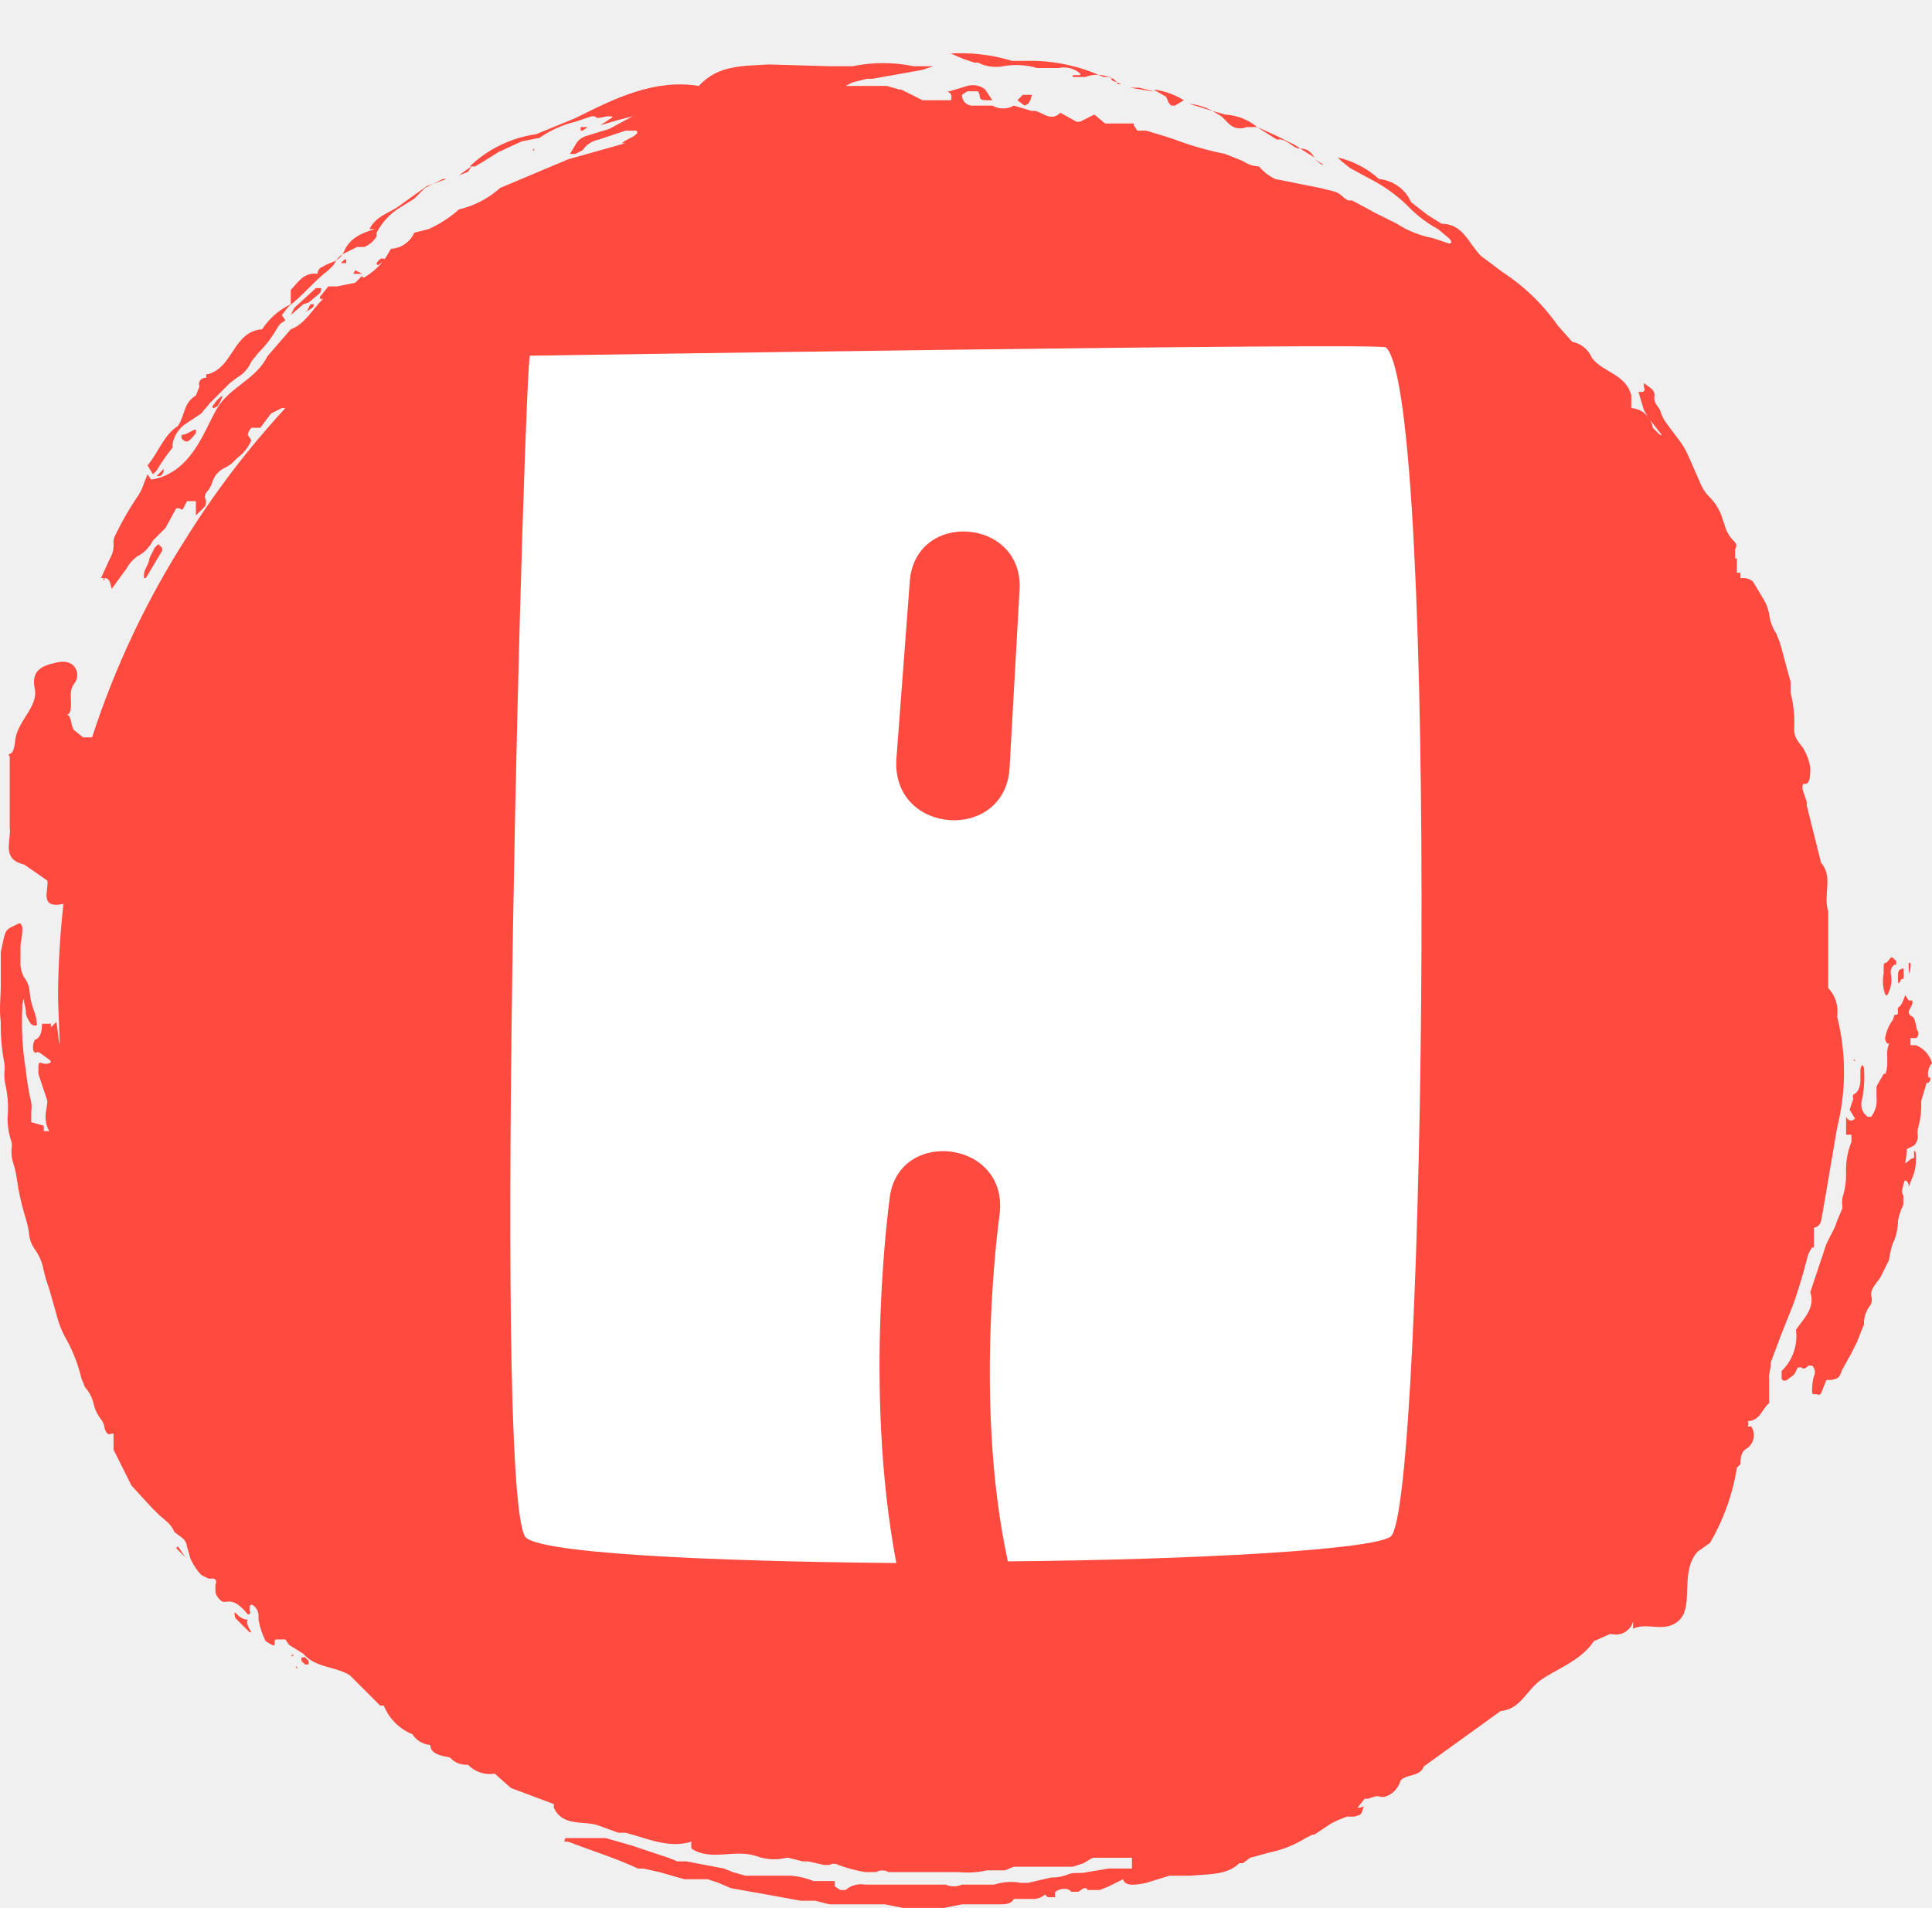
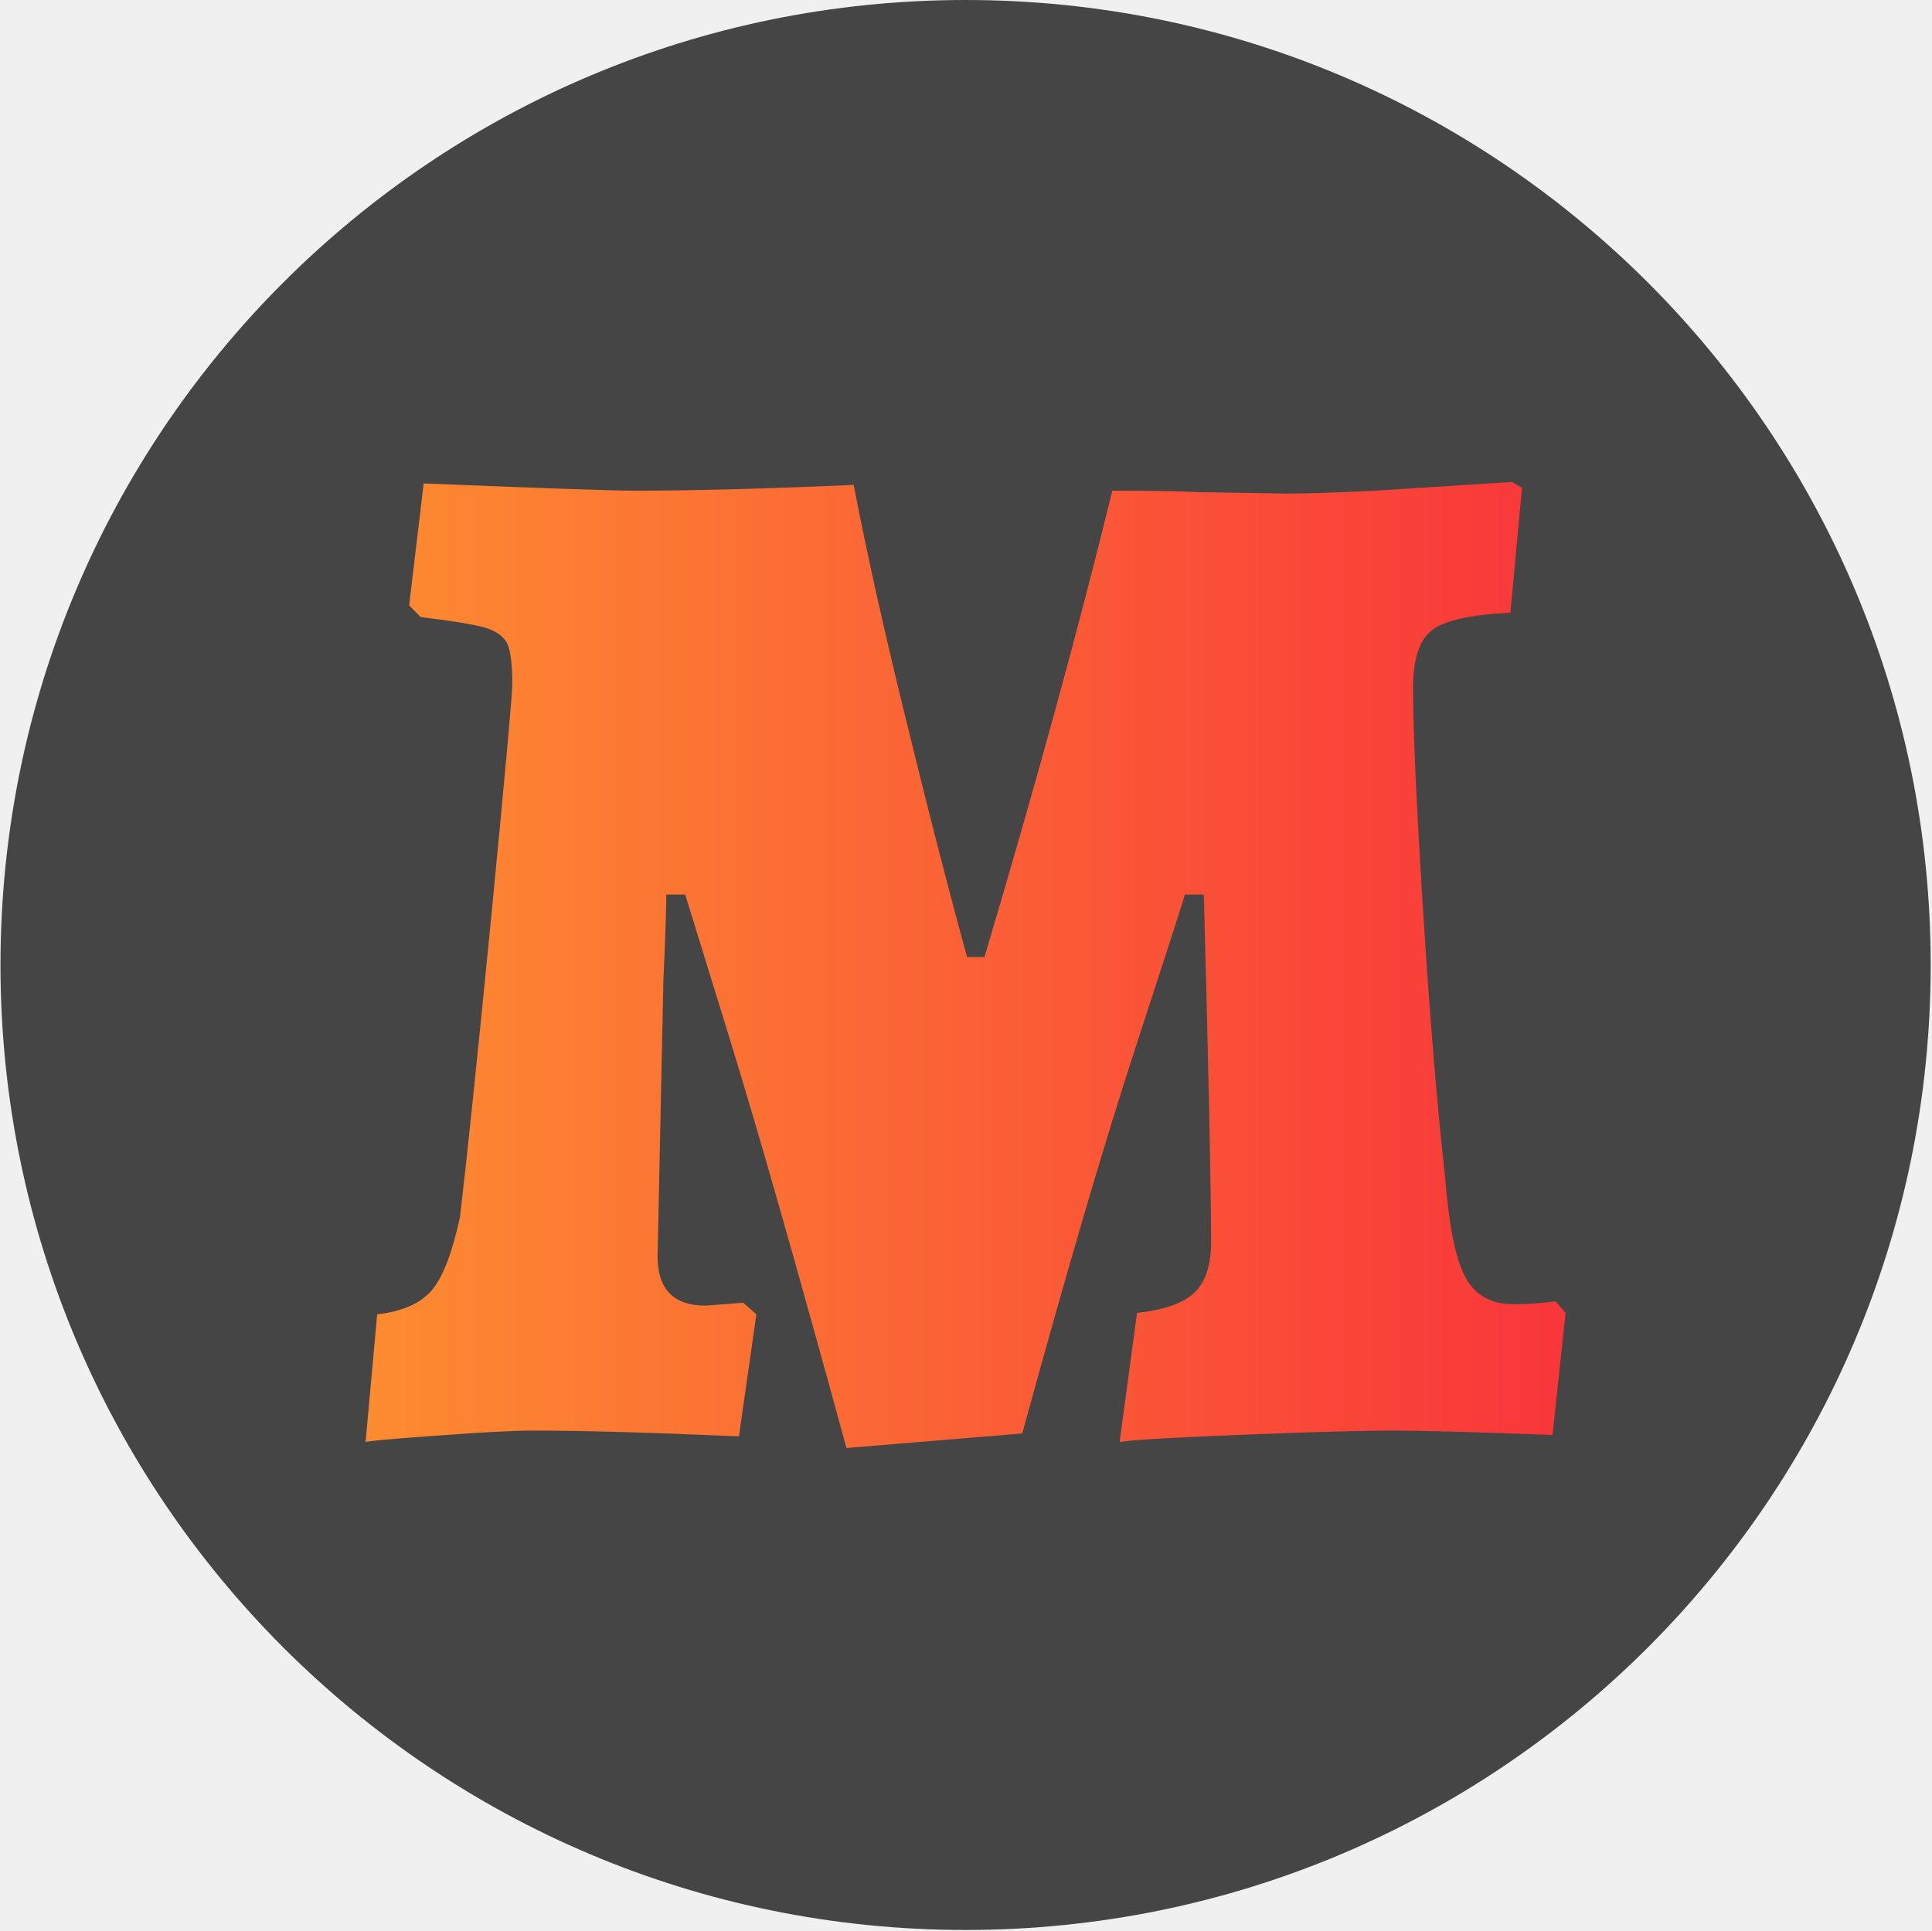
- <svg xmlns="http://www.w3.org/2000/svg" width="308.761" height="304.916" viewBox="0 0 106.008 104.687" class="css-1j8o68f" version="1.1" id="svg23">
-   <defs id="SvgjsDefs2684" />
-   <g id="SvgjsG2685" featurekey="rootContainer" transform="matrix(0.9820593,0,0,0.9820593,-0.05456052,0)" fill="#ff4a3f">
-     <g id="g17">
-       <path d="M19.8 15.3h.5l-.4-.2zm.5.1zm.8-.7c0 .1 0 .1.1.1l.4-.3c-.2-.1-.3-.1-.5.2zm.4-.2zm-4.1 2.3zm-.2.6l.3-.2c.1-.1.1-.2.1-.2h-.2l-.2.4c-.1-.1-.1 0 0 0zm2.2-2.9h-.1l-.2.2h.3zm-2.1 2.4l.6-.5c.1-.1.1-.2.1-.3h-.3l-1.2 1.1-.2.4.7-.6zm-1.1.8z" id="path3" />
-       <path d="M9.7 25v-.2a1.7 1.7 0 0 1 .7-1.1l.9-.6.5-.6.7-.7.4-.4.4-.3a1.9 1.9 0 0 0 .8-.9l.4-.5a5.9 5.9 0 0 0 1-1.3l.2-.3.3-.2-.2-.3.4-.5c.8-.6 1.4-1.4 2.2-2l.3-.3a1.4 1.4 0 0 1 .5-.6l.8-.4h.4a1.4 1.4 0 0 0 .7-.6V13a3.5 3.5 0 0 1 1.3-1.4l.8-.5.2-.2.4-.4 1-.5h.2l-1.1.4-1.4 1c-.6.5-1.4.6-1.8 1.4h.3c-.7.2-1.4.5-1.7 1.2s-.8.6-1.2.9a.4.4 0 0 0-.3.4c-.8-.1-1.1.5-1.5.9v.8a3.9 3.9 0 0 0-1.6 1.4c-1.6.1-1.6 2.1-3 2.5h-.1a.2.2 0 0 0 0 .2c-.3 0-.5.2-.4.5l-.2.5c-.7.4-.6 1.1-1 1.7-.8.5-1.1 1.5-1.7 2.2l.3.5.2-.2a11.6 11.6 0 0 1 .9-1.3zM53.9 3.3l.6.2h.2a2.2 2.2 0 0 0 1.4.2 4.1 4.1 0 0 1 1.9.1h1.2a1.4 1.4 0 0 1 1.2.3.1.1 0 0 1 0 .1H60a.1.1 0 0 0 0 .1h.7a1.8 1.8 0 0 1 1.3 0c.2 0 .1.1.2.2l.5.2h-.2c-.2-.4-.5-.4-.8-.4a9.7 9.7 0 0 0-4.3-.9h-.8A9.8 9.8 0 0 0 53 3h.2zm7.3 3.1zM50.3 4.7zm10.9 1.7h.2-.2zM19 14.7zm32.1-10zm17.6 2.2a.9.9 0 0 0 1 .2h.6a3.1 3.1 0 0 0-1.8-.7l-.7-.2.5.3zm-3.4-1.3c0 .1.1.2.2.3h.2l.5-.3a4.2 4.2 0 0 0-1.7-.6l.7.4zm7.4 2.7l.8.5c-.2-.3-.4-.5-.8-.5z" id="path5" />
-       <path d="M99 76.1l.6-1.6.6-1.5c.2-.5.6-1.8.8-2.6a1.7 1.7 0 0 1 .3-.7h.1v-1.1c.5-.1.4-.6.5-.9l.8-4.7a12.7 12.7 0 0 0 0-6.2 1.9 1.9 0 0 0-.5-1.6v-4.3c-.3-.9.3-1.9-.4-2.7L101 45a.4.4 0 0 0 0-.2l-.2-.6a.5.5 0 0 1 0-.4h.1c.3 0 .3-.5.3-.9a3 3 0 0 0-.4-1.1l-.3-.4a1.1 1.1 0 0 1-.2-.7 6.7 6.7 0 0 0-.2-2v-.6c-.2-.7-.4-1.5-.6-2.2l-.2-.5a2.5 2.5 0 0 1-.4-1.1 2.5 2.5 0 0 0-.3-.8l-.6-1a.8.8 0 0 0-.6-.2h-.1V32h-.2v-.8H97V31a.4.4 0 0 0 0-.1v-.2c.1-.2.1-.3-.1-.5a1.8 1.8 0 0 1-.4-.6l-.2-.6a2.9 2.9 0 0 0-.7-1.2 2.2 2.2 0 0 1-.5-.7l-.7-1.6a4.3 4.3 0 0 0-.6-1l-.6-.8a2.4 2.4 0 0 1-.4-.8l-.2-.3a.6.6 0 0 1-.1-.5.5.5 0 0 0-.2-.4l-.4-.3v.2c.1.2 0 .3-.1.3h-.2l.3 1 .3.5.7.9h-.1l-.2-.2-.2-.2a1.3 1.3 0 0 0-1.2-1.1v-.7c-.3-1.2-1.6-1.3-2.2-2.1a1.5 1.5 0 0 0-1.1-.9l-.8-.9a11.3 11.3 0 0 0-3.1-3l-.8-.6-.4-.3c-.7-.7-1-1.8-2.2-1.8l-.8-.5-.9-.7a2.2 2.2 0 0 0-1.8-1.3 5.1 5.1 0 0 0-2.3-1.2l.2.2.5.4 1.3.7a8.5 8.5 0 0 1 2.1 1.6 6.8 6.8 0 0 0 1.5 1.1l.6.5c.1.1.2.2.1.3H81l-.9-.3a5.6 5.6 0 0 1-2-.8l-1.2-.6-1.3-.7h-.2c-.3-.1-.4-.4-.8-.5l-.8-.2-2.5-.5a2.6 2.6 0 0 1-.9-.7 1.7 1.7 0 0 1-.9-.3l-1-.4a18.1 18.1 0 0 1-2.8-.8l-.6-.2-1-.3h-.5l-.2-.3v-.1h-1.6l-.6-.5-.4.2-.4.2h-.2l-.9-.5c-.6.6-1.1-.2-1.6-.1l-1-.3a1.2 1.2 0 0 1-1.2 0h-1.2a.6.6 0 0 1-.5-.6l.3-.2h.6a.7.7 0 0 1 .1.3c0 .2.2.2.5.2h.2l-.4-.6a1.1 1.1 0 0 0-1-.2l-1 .3H53c.3.2.2.3.2.5h-1.6l-.4-.2-.8-.4h-.1l-.7-.2h-2.3l.4-.2.8-.2h.3l1.7-.3 1.1-.2.6-.2h-1.1a8.4 8.4 0 0 0-3.4 0h-1.3L43 3.6c-1.4.1-2.8 0-3.9 1.2-2.5-.4-4.7.7-6.9 1.8l-2.2.9a6.7 6.7 0 0 0-3.7 1.8h.3l.5-.3.8-.5 1.3-.6 1-.2a6 6 0 0 1 2-.9l.9-.3h.2c.1.2.5 0 .7 0h.2c.1 0 .1.1 0 .1l-.6.4 1-.3.8-.2-1.3.7-1.3.4a1 1 0 0 0-.6.5l-.3.5h.3l.4-.2a1.4 1.4 0 0 1 .9-.6l1.5-.5h.5a.1.1 0 0 1 .1.2c-.2.2-.6.3-.8.5h.2l-3.2.9-3.8 1.6a5.2 5.2 0 0 1-2.3 1.2 6.6 6.6 0 0 1-1.7 1.1l-.8.2a1.5 1.5 0 0 1-1.3.9l-.3.5a3.7 3.7 0 0 1-1.2 1.1h-.1v-.1l-.2.2-.2.2-1 .2h-.5l-.4.5c-.1.1-.1.2 0 .2h.1c-.6.6-1 1.4-1.8 1.7L15 19.9c-.6 1.2-1.8 1.6-2.6 2.6s-1.4 3.9-3.9 4.3l-.2-.3-.2.5a2.7 2.7 0 0 1-.4.8 16.9 16.9 0 0 0-1.2 2.1.8.8 0 0 0-.1.5 1.4 1.4 0 0 1-.2.8l-.5 1.1h.2c.3 0 .3.3.4.6l.8-1.1a2.2 2.2 0 0 1 .6-.7 2 2 0 0 0 .9-.9l.3-.3.4-.4.6-1.1h.2c.1.1.1.1.2 0l.2-.4h.5v.8l.5-.5a.5.5 0 0 0 0-.5.4.4 0 0 1 .1-.3 1.5 1.5 0 0 0 .3-.5 1.3 1.3 0 0 1 .8-.9l.3-.2.3-.3a2.4 2.4 0 0 0 .8-1l-.2-.3c0-.1.1-.3.2-.4h.5l.6-.8.6-.3h.2a48.8 48.8 0 0 0-5.5 7.2h-.1.1a48.4 48.4 0 0 0-5.3 11.2h-.5l-.5-.4c-.2-.2-.1-.7-.4-.9h.1c.3-.5-.1-1.2.3-1.7s.1-1.4-.9-1.2-1.5.5-1.3 1.5-1 1.8-1.1 2.9-.5.5-.3.9v3.9c.1.8-.5 1.8.8 2.1l1.3.9c.1.5-.5 1.6.9 1.3a49.2 49.2 0 0 0-.3 5c0 1.1.1 2.2.1 3.3v-.4c-.1-.4-.1-.8-.2-1.3l-.3.3v-.2h-.5c0 .5-.1.8-.4.9a.9.9 0 0 0-.1.5c0 .1.1.3.2.2s.4.2.7.4-.2.3-.4.2-.2.1-.2.3v.3l.5 1.5c0 .3-.1.6-.1.9a1.7 1.7 0 0 0 .2.8h-.3v-.3l-.7-.2v-.6a1.5 1.5 0 0 0 0-.5 14.6 14.6 0 0 1-.3-1.8 16.6 16.6 0 0 1-.2-3.5.9.9 0 0 1 .1-.5v.2a2.9 2.9 0 0 1 .1.5.8.8 0 0 0 .1.4c.1.2.2.4.4.4s.1-.1.1-.2a2.1 2.1 0 0 0-.1-.5 4.2 4.2 0 0 1-.3-1.3 1.5 1.5 0 0 0-.3-.7 1.6 1.6 0 0 1-.2-.9v-.8c0-.3.1-.6.1-.9a.5.5 0 0 0-.1-.4h-.1c-.8.4-.7.2-1 1.6V55c0 .7-.1 1.4 0 2.1a10.8 10.8 0 0 0 .2 2.3 1.8 1.8 0 0 1 0 .5 3.1 3.1 0 0 0 .1.9 5.9 5.9 0 0 1 .1 1.3 3.9 3.9 0 0 0 .2 1.7 1.2 1.2 0 0 1 0 .4 2.1 2.1 0 0 0 .1.8 4.9 4.9 0 0 1 .2.9 14 14 0 0 0 .5 2.2 5 5 0 0 1 .2 1 1.7 1.7 0 0 0 .3.7 2.9 2.9 0 0 1 .5 1.2 8.5 8.5 0 0 0 .3 1l.4 1.4a5.4 5.4 0 0 0 .6 1.5 8.5 8.5 0 0 1 .8 2.1l.2.5a2.1 2.1 0 0 1 .5 1 2.1 2.1 0 0 0 .4.8 1 1 0 0 1 .2.5c.1.3.2.4.4.3h.1v.9l.5 1 .5 1 1.1 1.2.4.4c.3.3.7.5.9 1l.4.3a.7.7 0 0 1 .3.5l.2.7a3.3 3.3 0 0 0 .6.9l.4.2h.3a.2.2 0 0 1 .1.3 2.5 2.5 0 0 0 0 .5.9.9 0 0 0 .4.5h.2c.4-.1.8.2 1.2.7h.1c0-.1.1-.1 0-.2v-.2c0-.1.1-.2.2-.1a.7.7 0 0 1 .3.6v.2a4.3 4.3 0 0 0 .4 1.2c.5.3.5.3.5.1s0-.2.2-.2h.4l.2.3.8.5c.7.8 1.8.7 2.6 1.2l1.7 1.7h.2a2.9 2.9 0 0 0 1.6 1.6 1.3 1.3 0 0 0 1 .6c0 .5.6.6 1.1.7a1.2 1.2 0 0 0 .8.4h.2a1.7 1.7 0 0 0 1.5.5l.9.8 2.4.9v.2c.5 1.1 1.7.7 2.5 1l1.1.4h.4c1.2.3 2.4.9 3.7.5a.7.7 0 0 0 0 .4c1.1.7 2.4 0 3.6.4a2.9 2.9 0 0 0 1.7.1h.1l.8.2h.3l.9.2h.3a.5.5 0 0 1 .5 0 7.9 7.9 0 0 0 1.5.4h.6a.7.7 0 0 1 .7 0h3.9a5 5 0 0 0 1.6-.1h1l.5-.2H60l.6-.2.5-.3h2.2v.6H62l-1.2.2c-.4.1-.7 0-1 .1a2.4 2.4 0 0 1-1 .2l-1.3.3h-.4a3.1 3.1 0 0 0-1.5.1h-1.8a1.1 1.1 0 0 1-.9 0h-4.5a1.3 1.3 0 0 0-1.1.3H47l-.3-.2v-.3h-1.2a4.1 4.1 0 0 0-1.3-.3h-2.5l-.7-.2-.5-.2-2.1-.4h-.5l-.5-.2-2.1-.7-1.4-.4h-2.2c-.1 0-.1.1-.1.2h.2c1.3.5 2.6.9 3.9 1.5h.3l.9.2 1.4.4h1.3l.6.2.7.3 1.7.3 1.1.2 1.1.2h.8l.8.2h3.1l1 .2h2.3l1-.2H56c.4 0 .6-.1.7-.3h1a1 1 0 0 0 .8-.3c-.1.1 0 .1.1.2h.4v-.2c0-.1 0-.1.2-.2s.6-.1.7.1h.4l.3-.2c.2 0 .2 0 .2.1h.7l.5-.2.8-.4c.1.3.4.4 1.3.2l1.3-.4h1.2c.9-.1 2 0 2.7-.7h.2l.4-.3 1.1-.3a6.1 6.1 0 0 0 2-.8l.4-.2h.1l.9-.6.4-.2.5-.2h.4c.4-.1.4-.1.5-.4s0-.1-.2-.1h-.1l.4-.5h.2c.3-.1.5-.2.7-.1h.2a1.3 1.3 0 0 0 .9-.9c.3-.4 1.1-.2 1.3-.8l4.3-3.1c1.1-.1 1.4-1.1 2.2-1.7s2.3-1.1 3-2.2l.9-.4h.1a1 1 0 0 0 1.2-.7v.4c.8-.4 1.8.3 2.6-.5s0-2.7 1-3.8l.7-.5a12.1 12.1 0 0 0 1.5-4.2l.2-.2c0-.3 0-.7.4-.9a.9.9 0 0 0 .2-1.2h-.2a.3.3 0 0 0 0-.3c.7 0 .8-.7 1.2-1V77a.5.5 0 0 1 0-.2 3.8 3.8 0 0 0 .1-.7zM5.9 32.2z" id="path7" />
-       <path d="M26.4 9.3l-.3.2-.4.3.5-.2zm6.1-2h.1l.3-.2h-.4zm-2.6 1l-.1.1h.1v-.1zm-1.5 1.4zm1.3-.2zm-6.3 3.1zM9.2 26.2l-.4.4H9a.4.4 0 0 0 .2-.4zm3-3.5a2.1 2.1 0 0 0 .3-.6 1.5 1.5 0 0 0-.5.5c-.1.1-.1.2 0 .2zM11 24.2V24c-.2 0-.5.3-.8.3v.2c.3.3.4.2.8-.3zm3 66.2zM73.9 9.2h.1l-.5-.3zm-2.5-1.4c.5-.1.8.4 1.2.5h.1l-.3-.2-1-.5-1.1-.5.3.2zM52.8 3.1zm11.7 2h-.1l-1.2-.2h.5zm2 .7l1.3.4a3.3 3.3 0 0 0-1.3-.4zm-9 0a1 1 0 0 0 .2-.5h-.5l-.3.3.4.3zm9 1.6zM49.9 4.2zm2.9.7zM48.5 4zm13.8 2.1a.5.5 0 0 0 0 .1zm44.8 52.3h-.3V58h.3c.1 0 .2-.3.1-.4s-.1-.7-.3-.8a.3.3 0 0 1-.2-.3l.2-.4a.4.4 0 0 0 0-.2h-.2l-.2-.3c-.1.3-.2.6-.4.7a.5.5 0 0 0 0 .2c0 .1 0 .2-.1.2h-.1a1.1 1.1 0 0 1-.1.3 2.3 2.3 0 0 0-.4.9.4.4 0 0 0 .1.4h.1a1.7 1.7 0 0 0-.1.8v.4a1.8 1.8 0 0 1-.1.5h-.1l-.4.7v.6a1.5 1.5 0 0 1-.3 1.1h-.2l-.2-.2a.9.9 0 0 1-.1-.8 6.5 6.5 0 0 0 .1-1.7c0-.1-.1-.2-.1-.2a.5.5 0 0 0-.1.3v.6c0 .2-.1.6-.3.7s-.1.2-.1.3l-.2.6.3.5c-.2.2-.4.1-.5-.1v1h.3v.4a4.2 4.2 0 0 0-.3 1.4 3.3 3.3 0 0 0 0 .4 4 4 0 0 1-.2 1.3 2 2 0 0 0 0 .6l-.3.7a3.2 3.2 0 0 1-.3.7l-.3.6-.9 2.7c.3.9-.4 1.5-.8 2.1a2.7 2.7 0 0 1-.8 2.3v.4c0 .1.1.2.3.1l.4-.3.2-.4h.2c.1.1.2.1.4-.1h.2a.5.5 0 0 1 .1.6 2.9 2.9 0 0 0-.1.8c0 .1 0 .2.1.2h.2c.1.1.2 0 .3-.3l.2-.5h.3c.4-.1.4-.1.6-.6l.5-.9.3-.6.4-1a1.6 1.6 0 0 1 .3-1 .6.6 0 0 0 .1-.6c0-.2 0-.3.2-.6l.3-.4.5-1a4.7 4.7 0 0 1 .2-.9 3 3 0 0 0 .3-1.3 3.8 3.8 0 0 1 .3-.9v-.5c-.1-.2-.1-.2 0-.6s.1-.2.2-.2a.4.4 0 0 1 .1.3l.2-.5a2.3 2.3 0 0 0 .2-.9v-.3c0-.1 0-.3-.1-.3v.4c-.2 0-.3.2-.5.3a6.4 6.4 0 0 0 .1-.8l.4-.2a.7.7 0 0 0 .2-.6 1.4 1.4 0 0 1 0-.3 4.8 4.8 0 0 0 .2-1.4v-.2l.3-1h.1a.3.3 0 0 0 .1-.3h-.1a.9.9 0 0 1 .2-.8 1.5 1.5 0 0 0-.9-1zm-1.2 7.8zm-.2-9.9zm0 0zM9.1 30.8a.3.3 0 0 0 0-.2l-.2-.2-.2.2-.3.6c0 .3-.3.6-.3.9v.2h.1zm96.3 24.8h.1a1.7 1.7 0 0 0 .2-1.2.5.5 0 0 1 .2-.5h.1v-.2l-.2-.2h-.1c-.1.1-.2.3-.3.3s-.1.1-.1.3v.3a2.2 2.2 0 0 0 .1 1.2zM13.2 90.1c-.1 0 0 .2 0 .3l.8.8h.1c-.2-.3-.3-.6-.2-.7a.9.9 0 0 1-.5-.2zm.8.3zm92.3-35.7h.1a2 2 0 0 0 0-.6c-.3.1-.3.1-.3.6s.1.1.2 0z" id="path9" />
-       <path d="M106.7 62a.6.6 0 0 0 .1-.5c0-.1-.1-.2-.1-.1h-.2v.2c0 .4.1.5.2.4zm.1-8.2h-.1v.6a1 1 0 0 0 .1-.6zM17.1 92.6h-.2v.2l.2.2h.2v-.2zm86.6-33.3c0-.1 0-.1-.1-.1zM9.9 86.5l.5.5-.4-.6z" id="path11" />
-       <circle cx="10.5" cy="87.1" transform="rotate(-24.8 10.4 87.159)" id="circle13" />
-       <path d="M9.7 30.1h-.1v.2-.2h.1zm83.2-6.6l-.2-.3h-.1zm-14.7 77.1zM5.9 32.2zm-.1.2a.3.3 0 0 0 .1-.2v.2zm1.9-4.9zM61.5 2.4zm42.8 58.2v.1-.1zM16.4 92.5h-.1c.1.1.2 0 .1-.1zm.2.7h.1l-.1-.1v.1zm73.9-71.3zm15.2 34.4zM14.6 91.7zm92.1-37zm-.8 11.4zM34.6 0z" id="path15" />
-     </g>
-   </g>
-   <g id="SvgjsG2686" featurekey="nameFeature-0" transform="matrix(2.284354,0,0,2.284354,27.98006,-5.60952)" fill="#ffffff">
-     <path d="M9.6 16.48 l-0.32 4.24 c-0.08 1.8 2.6 1.96 2.72 0.2 l0.24 -4.28 c0.12 -1.76 -2.56 -1.96 -2.64 -0.16 z M0.48 11 l0 0 c0.04 0 20.48 -0.32 20.56 -0.2 c1.28 1.12 0.96 27.8 0.12 28.56 c-0.4 0.32 -4.64 0.56 -9.2 0.6 c-0.84 -3.84 -0.2 -8.32 -0.2 -8.32 c0.24 -1.8 -2.44 -2.12 -2.64 -0.4 c0 0.04 -0.64 4.52 0.16 8.76 c-4.56 -0.04 -8.68 -0.24 -8.92 -0.64 c-0.8 -1.44 0 -28.28 0.12 -28.36 z" id="path20" />
+ <svg xmlns="http://www.w3.org/2000/svg" version="1.1" width="2000" height="1999" viewBox="0 0 2000 1999">
+   <g transform="matrix(1,0,0,1,-0.4314869,-0.4312711)">
+     <svg viewBox="0 0 343 343" data-background-color="#ffffff" preserveAspectRatio="xMidYMid meet" height="1999" width="2000">
+       <g id="tight-bounds" transform="matrix(1,0,0,1,0.074,0.074)">
+         <svg viewBox="0 0 342.852 342.852" height="342.852" width="342.852">
+           <g>
+             <svg />
+           </g>
+           <g>
+             <svg viewBox="0 0 342.852 342.852" height="342.852" width="342.852">
+               <g>
+                 <path d="M0 171.426c0-94.676 76.75-171.426 171.426-171.426 94.676 0 171.426 76.75 171.426 171.426 0 94.676-76.75 171.426-171.426 171.426-94.676 0-171.426-76.75-171.426-171.426zM171.426 327.376c86.129 0 155.95-69.821 155.95-155.95 0-86.129-69.821-155.95-155.95-155.95-86.129 0-155.95 69.821-155.95 155.95 0 86.129 69.821 155.95 155.95 155.95z" data-fill-palette-color="tertiary" fill="#454545" stroke="transparent" />
+                 <ellipse rx="164.569" ry="164.569" cx="171.426" cy="171.426" fill="#454545" stroke="transparent" stroke-width="0" fill-opacity="1" data-fill-palette-color="tertiary" />
+               </g>
+               <g transform="matrix(1,0,0,1,64.84656,85.62047)">
+                 <svg viewBox="0 0 213.158 171.611" height="171.611" width="213.158">
+                   <g>
+                     <svg viewBox="0 0 213.158 171.611" height="171.611" width="213.158">
+                       <g>
+                         <svg viewBox="0 0 213.158 171.611" height="171.611" width="213.158">
+                           <g>
+                             <svg viewBox="0 0 213.158 171.611" height="171.611" width="213.158">
+                               <g id="textblocktransform">
+                                 <svg viewBox="0 0 213.158 171.611" height="171.611" width="213.158" id="textblock">
+                                   <g>
+                                     <svg viewBox="0 0 213.158 171.611" height="171.611" width="213.158">
+                                       <g transform="matrix(1,0,0,1,0,0)">
+                                         <svg width="213.158" viewBox="0.4 -32.65 41.3 33.25" height="171.611" data-palette-color="url(#4e86646a-2db8-4d50-b986-1615c6bee982)" />
+                                       </g>
+                                     </svg>
+                                   </g>
+                                 </svg>
+                               </g>
+                             </svg>
+                           </g>
+                           <g />
+                         </svg>
+                       </g>
+                     </svg>
+                   </g>
+                 </svg>
+               </g>
+             </svg>
+           </g>
+           <defs />
+           <mask id="2f6abaf9-c922-4c0b-be06-b075400136b9">
+             <g id="SvgjsG1082">
+               <svg viewBox="0 0 342.852 342.852" height="342.852" width="342.852">
+                 <g>
+                   <svg />
+                 </g>
+                 <g>
+                   <svg viewBox="0 0 342.852 342.852" height="342.852" width="342.852">
+                     <g>
+                       <path d="M0 171.426c0-94.676 76.75-171.426 171.426-171.426 94.676 0 171.426 76.75 171.426 171.426 0 94.676-76.75 171.426-171.426 171.426-94.676 0-171.426-76.75-171.426-171.426zM171.426 327.376c86.129 0 155.95-69.821 155.95-155.95 0-86.129-69.821-155.95-155.95-155.95-86.129 0-155.95 69.821-155.95 155.95 0 86.129 69.821 155.95 155.95 155.95z" fill="black" stroke="transparent" />
+                       <ellipse rx="164.569" ry="164.569" cx="171.426" cy="171.426" fill="black" stroke="transparent" stroke-width="0" fill-opacity="1" />
+                     </g>
+                     <g transform="matrix(1,0,0,1,64.84656,85.62047)">
+                       <svg viewBox="0 0 213.158 171.611" height="171.611" width="213.158">
+                         <g>
+                           <svg viewBox="0 0 213.158 171.611" height="171.611" width="213.158">
+                             <g>
+                               <svg viewBox="0 0 213.158 171.611" height="171.611" width="213.158">
+                                 <g>
+                                   <svg viewBox="0 0 213.158 171.611" height="171.611" width="213.158">
+                                     <g id="SvgjsG1081">
+                                       <svg viewBox="0 0 213.158 171.611" height="171.611" width="213.158" id="SvgjsSvg1080">
+                                         <g>
+                                           <svg viewBox="0 0 213.158 171.611" height="171.611" width="213.158">
+                                             <g transform="matrix(1,0,0,1,0,0)">
+                                               <svg width="213.158" viewBox="0.4 -32.65 41.3 33.25" height="171.611" data-palette-color="url(#4e86646a-2db8-4d50-b986-1615c6bee982)">
+                                                 <path d="M41.35-4.45L41.7-4.05 41.25 0.15Q37.2 0 35.8 0L35.8 0Q34.15 0 30.43 0.15 26.7 0.3 26.35 0.4L26.35 0.4 26.95-4.05Q28.35-4.2 28.93-4.75 29.5-5.3 29.5-6.5L29.5-6.5Q29.5-9.1 29.25-18.45L29.25-18.45 28.6-18.45Q28.55-18.25 26.93-13.28 25.3-8.3 23 0.1L23 0.1 16.95 0.6Q14.45-8.55 12.95-13.43 11.45-18.3 11.4-18.45L11.4-18.45 10.75-18.45Q10.75-17.7 10.65-15.5L10.65-15.5 10.45-6Q10.45-4.3 12.1-4.3L12.1-4.3 13.4-4.4 13.85-4 13.25 0.2Q8.65 0 6.2 0L6.2 0Q5.15 0 2.78 0.18 0.4 0.35 0.4 0.4L0.4 0.4 0.8-4Q2.1-4.15 2.68-4.83 3.25-5.5 3.65-7.35L3.65-7.35Q4-10.3 4.73-17.73 5.45-25.15 5.45-25.7L5.45-25.7Q5.45-26.7 5.28-27.08 5.1-27.45 4.53-27.63 3.95-27.8 2.3-28L2.3-28 1.9-28.4 2.4-32.6Q8.55-32.35 9.65-32.35L9.65-32.35Q12.7-32.35 17.2-32.55L17.2-32.55Q17.85-29.15 18.98-24.55 20.1-19.95 21.1-16.3L21.1-16.3 21.7-16.3Q24.35-25.2 26.1-32.35L26.1-32.35Q28.1-32.35 29.1-32.3L29.1-32.3 32.1-32.25Q33.15-32.25 35.15-32.35L35.15-32.35 39.85-32.65 40.2-32.45 39.8-28.15Q37.75-28.05 37.1-27.55 36.45-27.05 36.45-25.55L36.45-25.55Q36.45-23.35 36.8-17.82 37.15-12.3 37.55-8.75L37.55-8.75Q37.75-6.2 38.25-5.28 38.75-4.35 39.9-4.35L39.9-4.35Q40.65-4.35 41.35-4.45L41.35-4.45Z" opacity="1" transform="matrix(1,0,0,1,0,0)" fill="white" class="wordmark-text-0" id="SvgjsPath1079" />
+                                               </svg>
+                                             </g>
+                                           </svg>
+                                         </g>
+                                       </svg>
+                                     </g>
+                                   </svg>
+                                 </g>
+                                 <g />
+                               </svg>
+                             </g>
+                           </svg>
+                         </g>
+                       </svg>
+                     </g>
+                   </svg>
+                 </g>
+                 <defs>
+                   <mask />
+                 </defs>
+               </svg>
+             </g>
+           </mask>
+           <linearGradient x1="0" x2="1" y1="0.5" y2="0.5" id="4e86646a-2db8-4d50-b986-1615c6bee982">
+             <stop stop-color="#ffa62e" offset="0" />
+             <stop stop-color="#f71b3d" offset="1" />
+           </linearGradient>
+           <rect width="342.852" height="342.852" fill="url(#4e86646a-2db8-4d50-b986-1615c6bee982)" mask="url(#2f6abaf9-c922-4c0b-be06-b075400136b9)" data-fill-palette-color="quaternary" />
+         </svg>
+         <rect width="342.852" height="342.852" fill="none" stroke="none" visibility="hidden" />
+       </g>
+     </svg>
  </g>
</svg>
